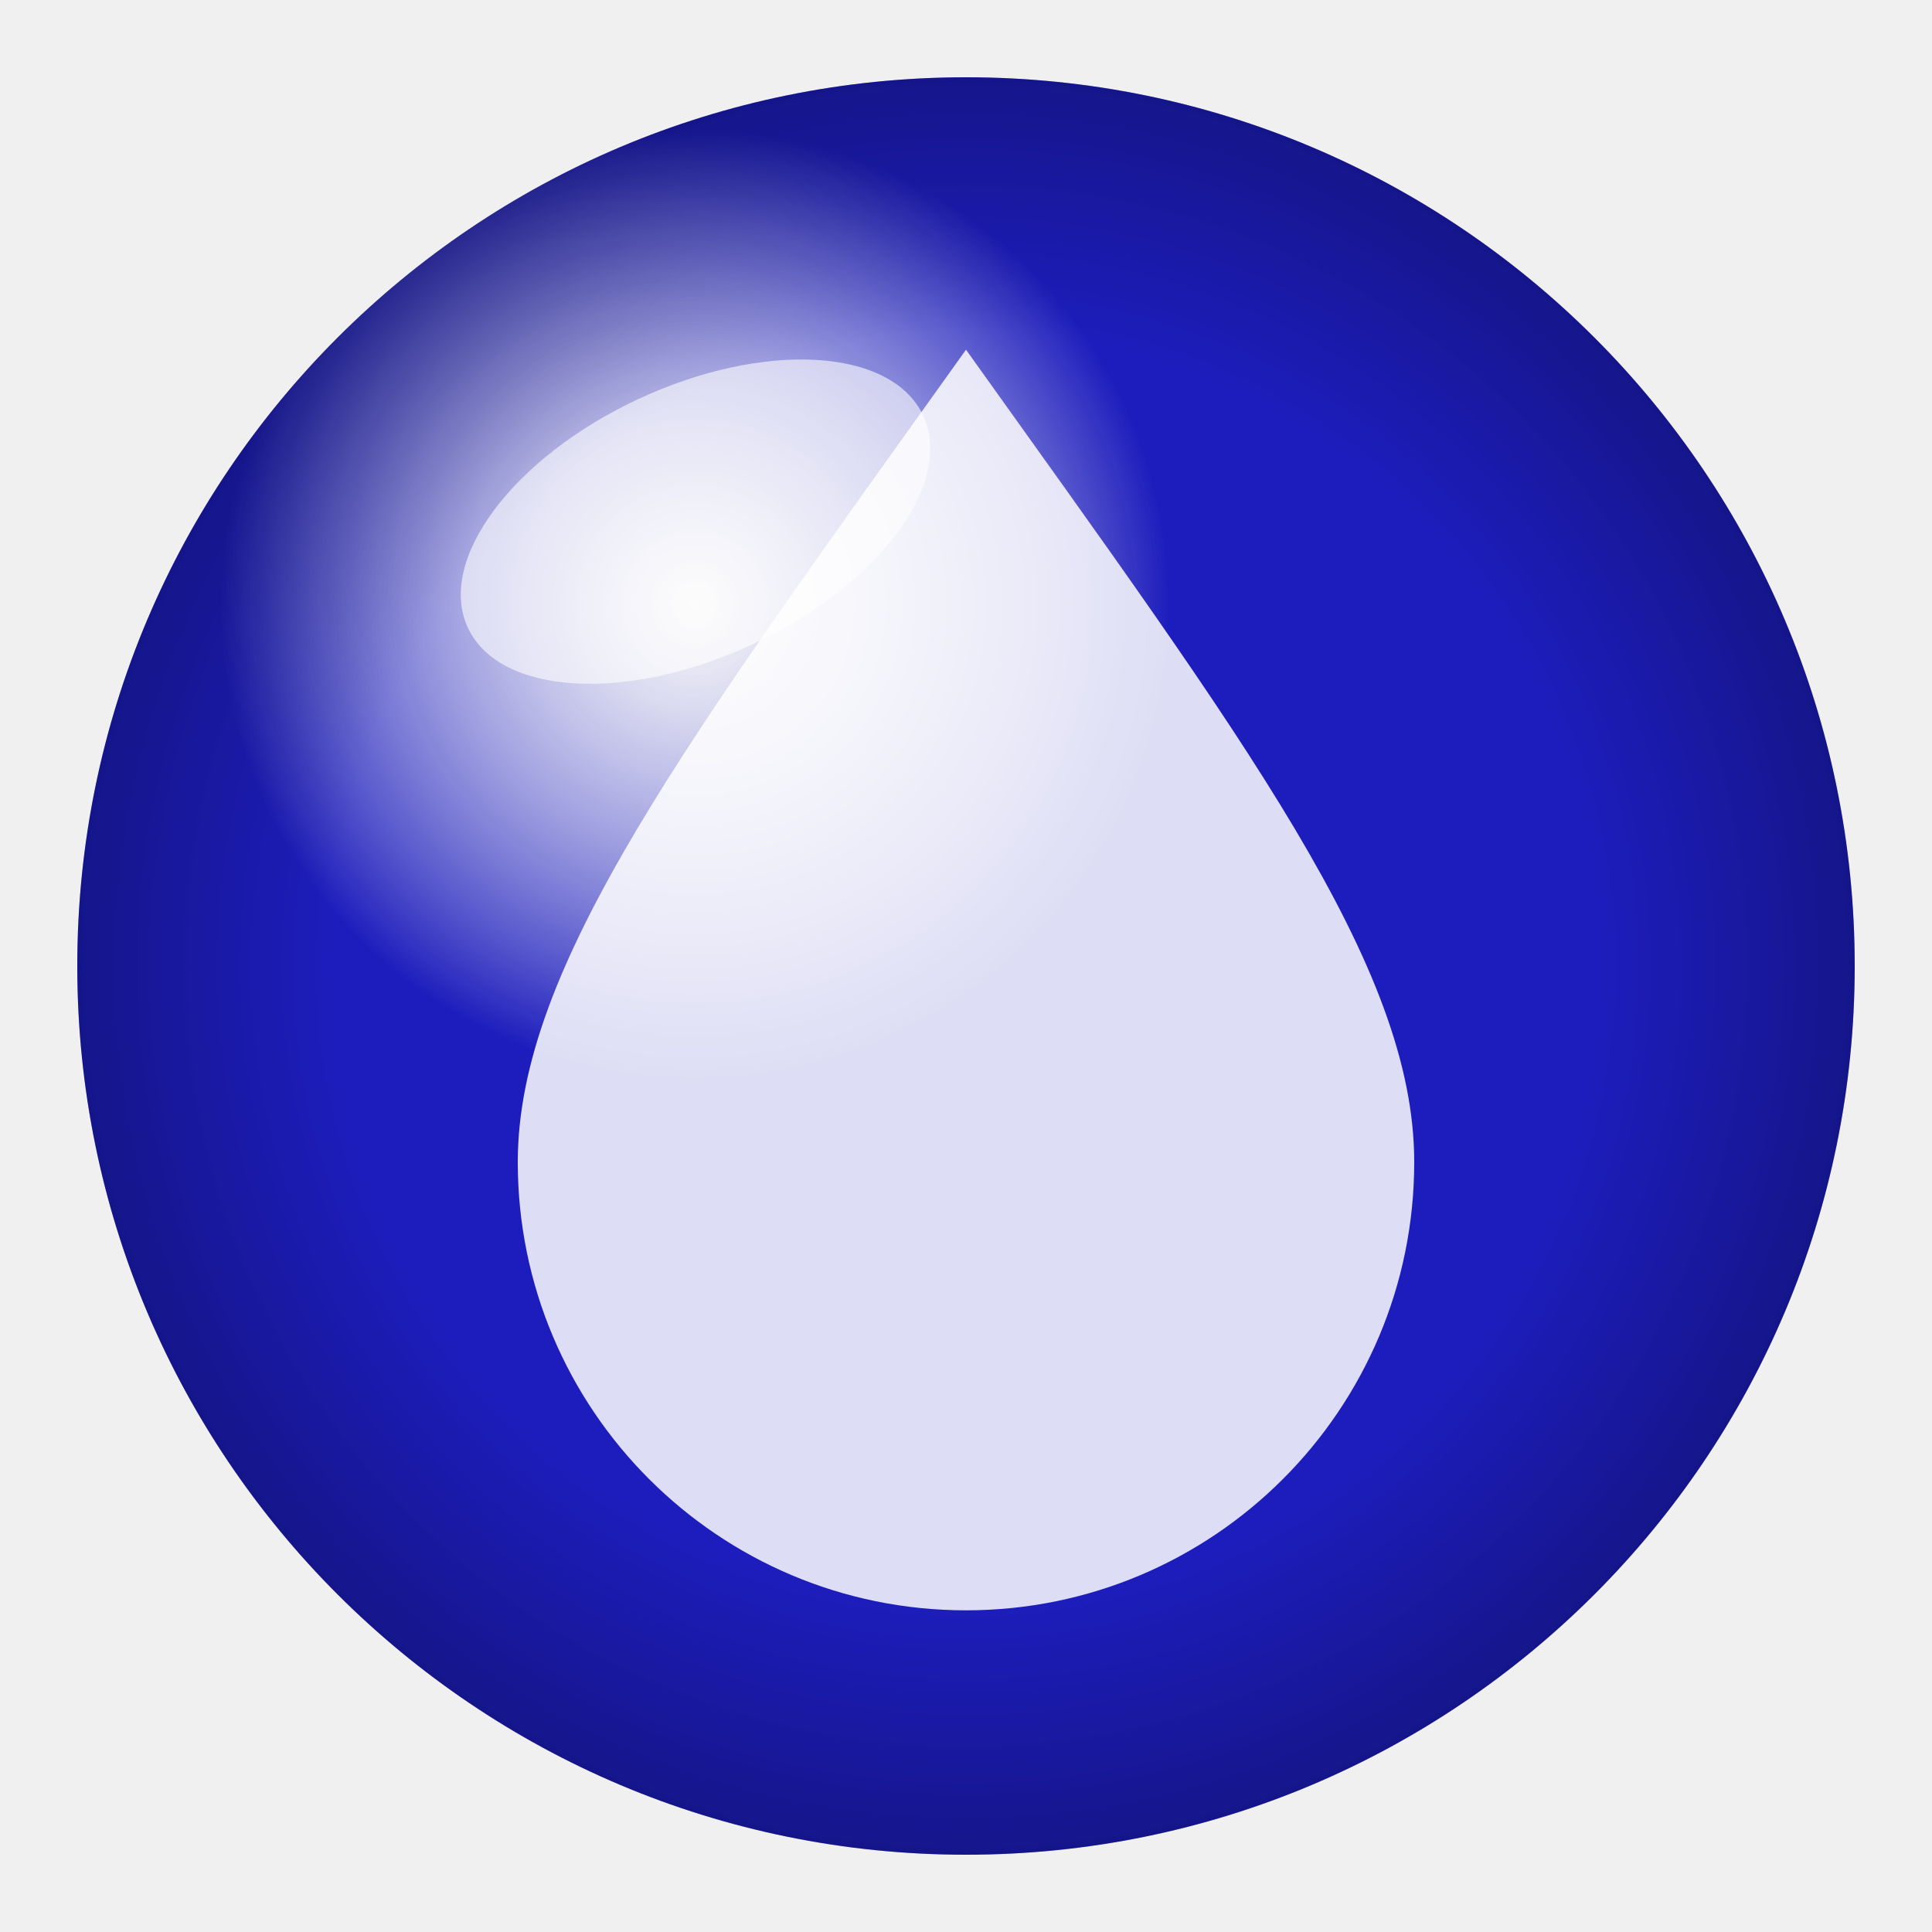
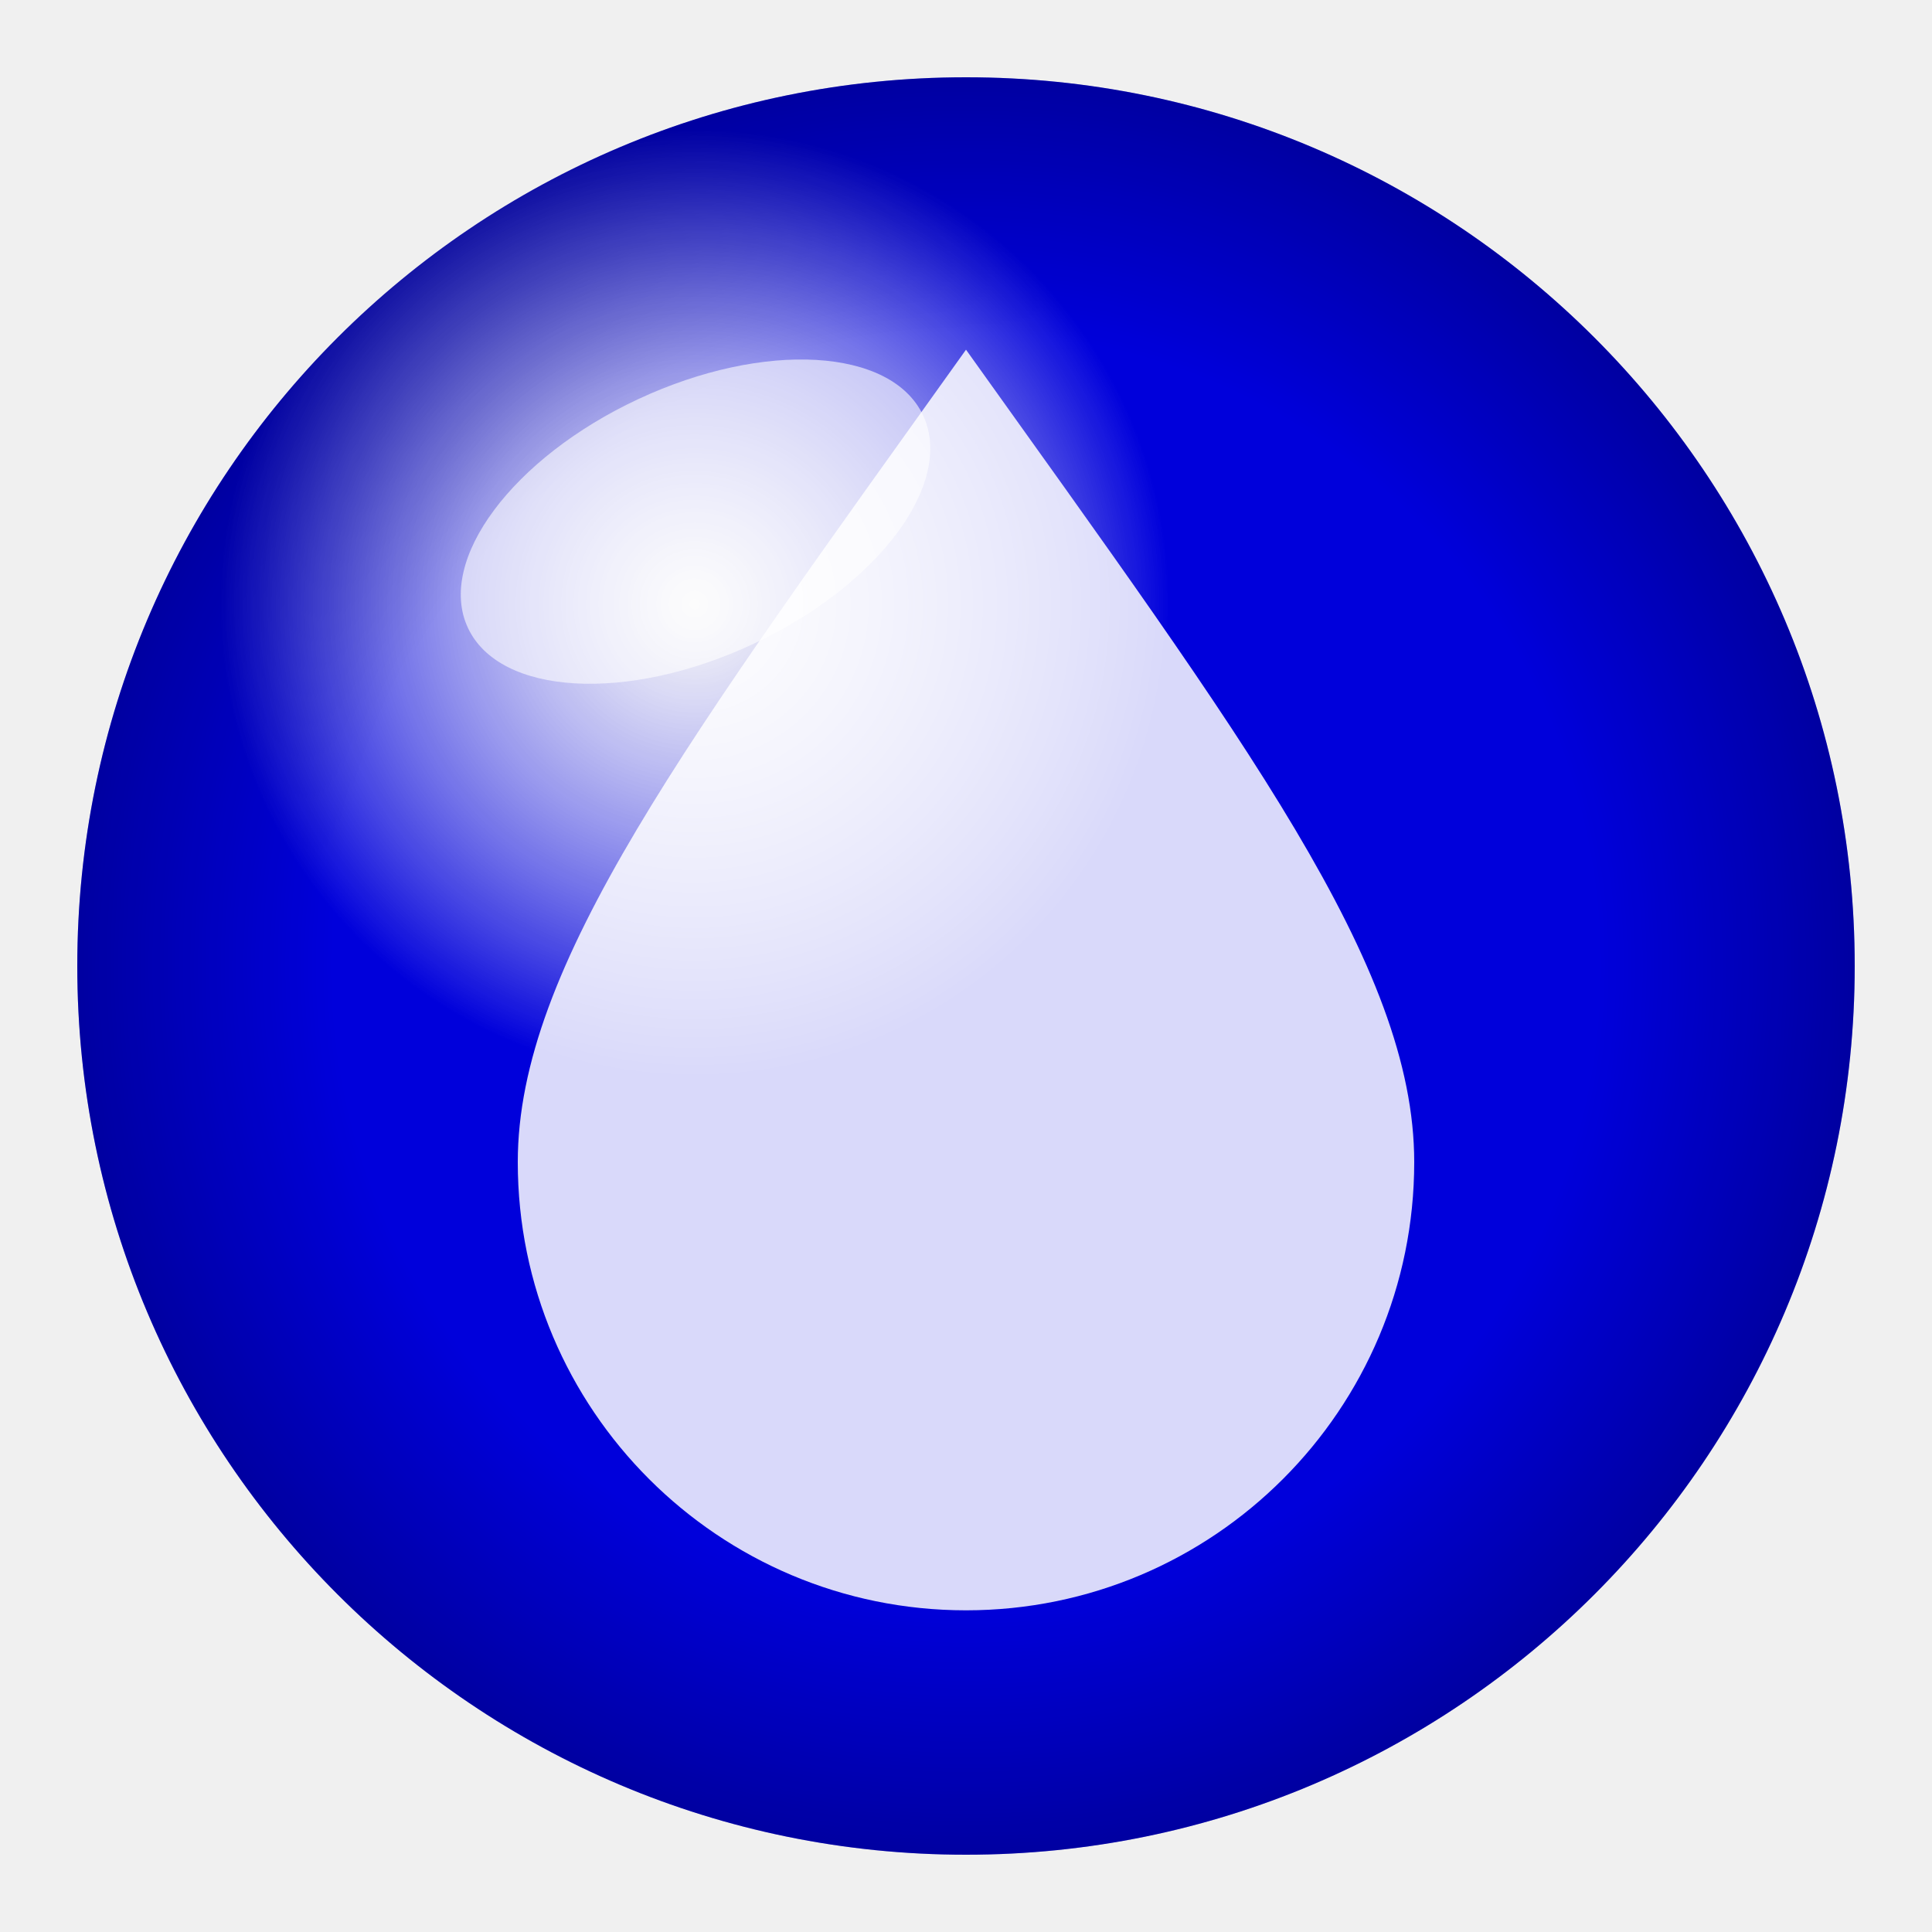
<svg xmlns="http://www.w3.org/2000/svg" viewBox="0 0 100 100">
  <defs>
    <radialGradient id="g" cx="35%" cy="30%" r="75%">
      <stop offset="0" stop-color="#fff" stop-opacity=".55" />
-       <stop offset=".35" stop-color="#1D1DBD" />
-       <stop offset="1" stop-color="#1D1DBD" stop-opacity="1" />
+       <stop offset=".35" stop-color="#0000DB" />
+       <stop offset="1" stop-color="#0000DB" stop-opacity="1" />
    </radialGradient>
    <radialGradient id="d" cx="50%" cy="50%" r="50%">
      <stop offset=".7" stop-color="#000" stop-opacity="0" />
      <stop offset="1" stop-color="#000" stop-opacity=".28" />
    </radialGradient>
  </defs>
  <circle cx="50" cy="50" r="46" fill="url(#g)" />
  <circle cx="50" cy="50" r="46" fill="url(#d)" />
  <g transform="translate(50 50) scale(1.45) translate(-50 -50)">
    <path d="M50 28 C60 42 66 50 66 57 A16 16 0 0 1 34 57 C34 50 40 42 50 28z" fill="#FFFFFF" fill-opacity=".85" />
  </g>
  <ellipse cx="36" cy="27" rx="13" ry="7" fill="#fff" opacity=".6" transform="rotate(-25 36 27)" />
</svg>
